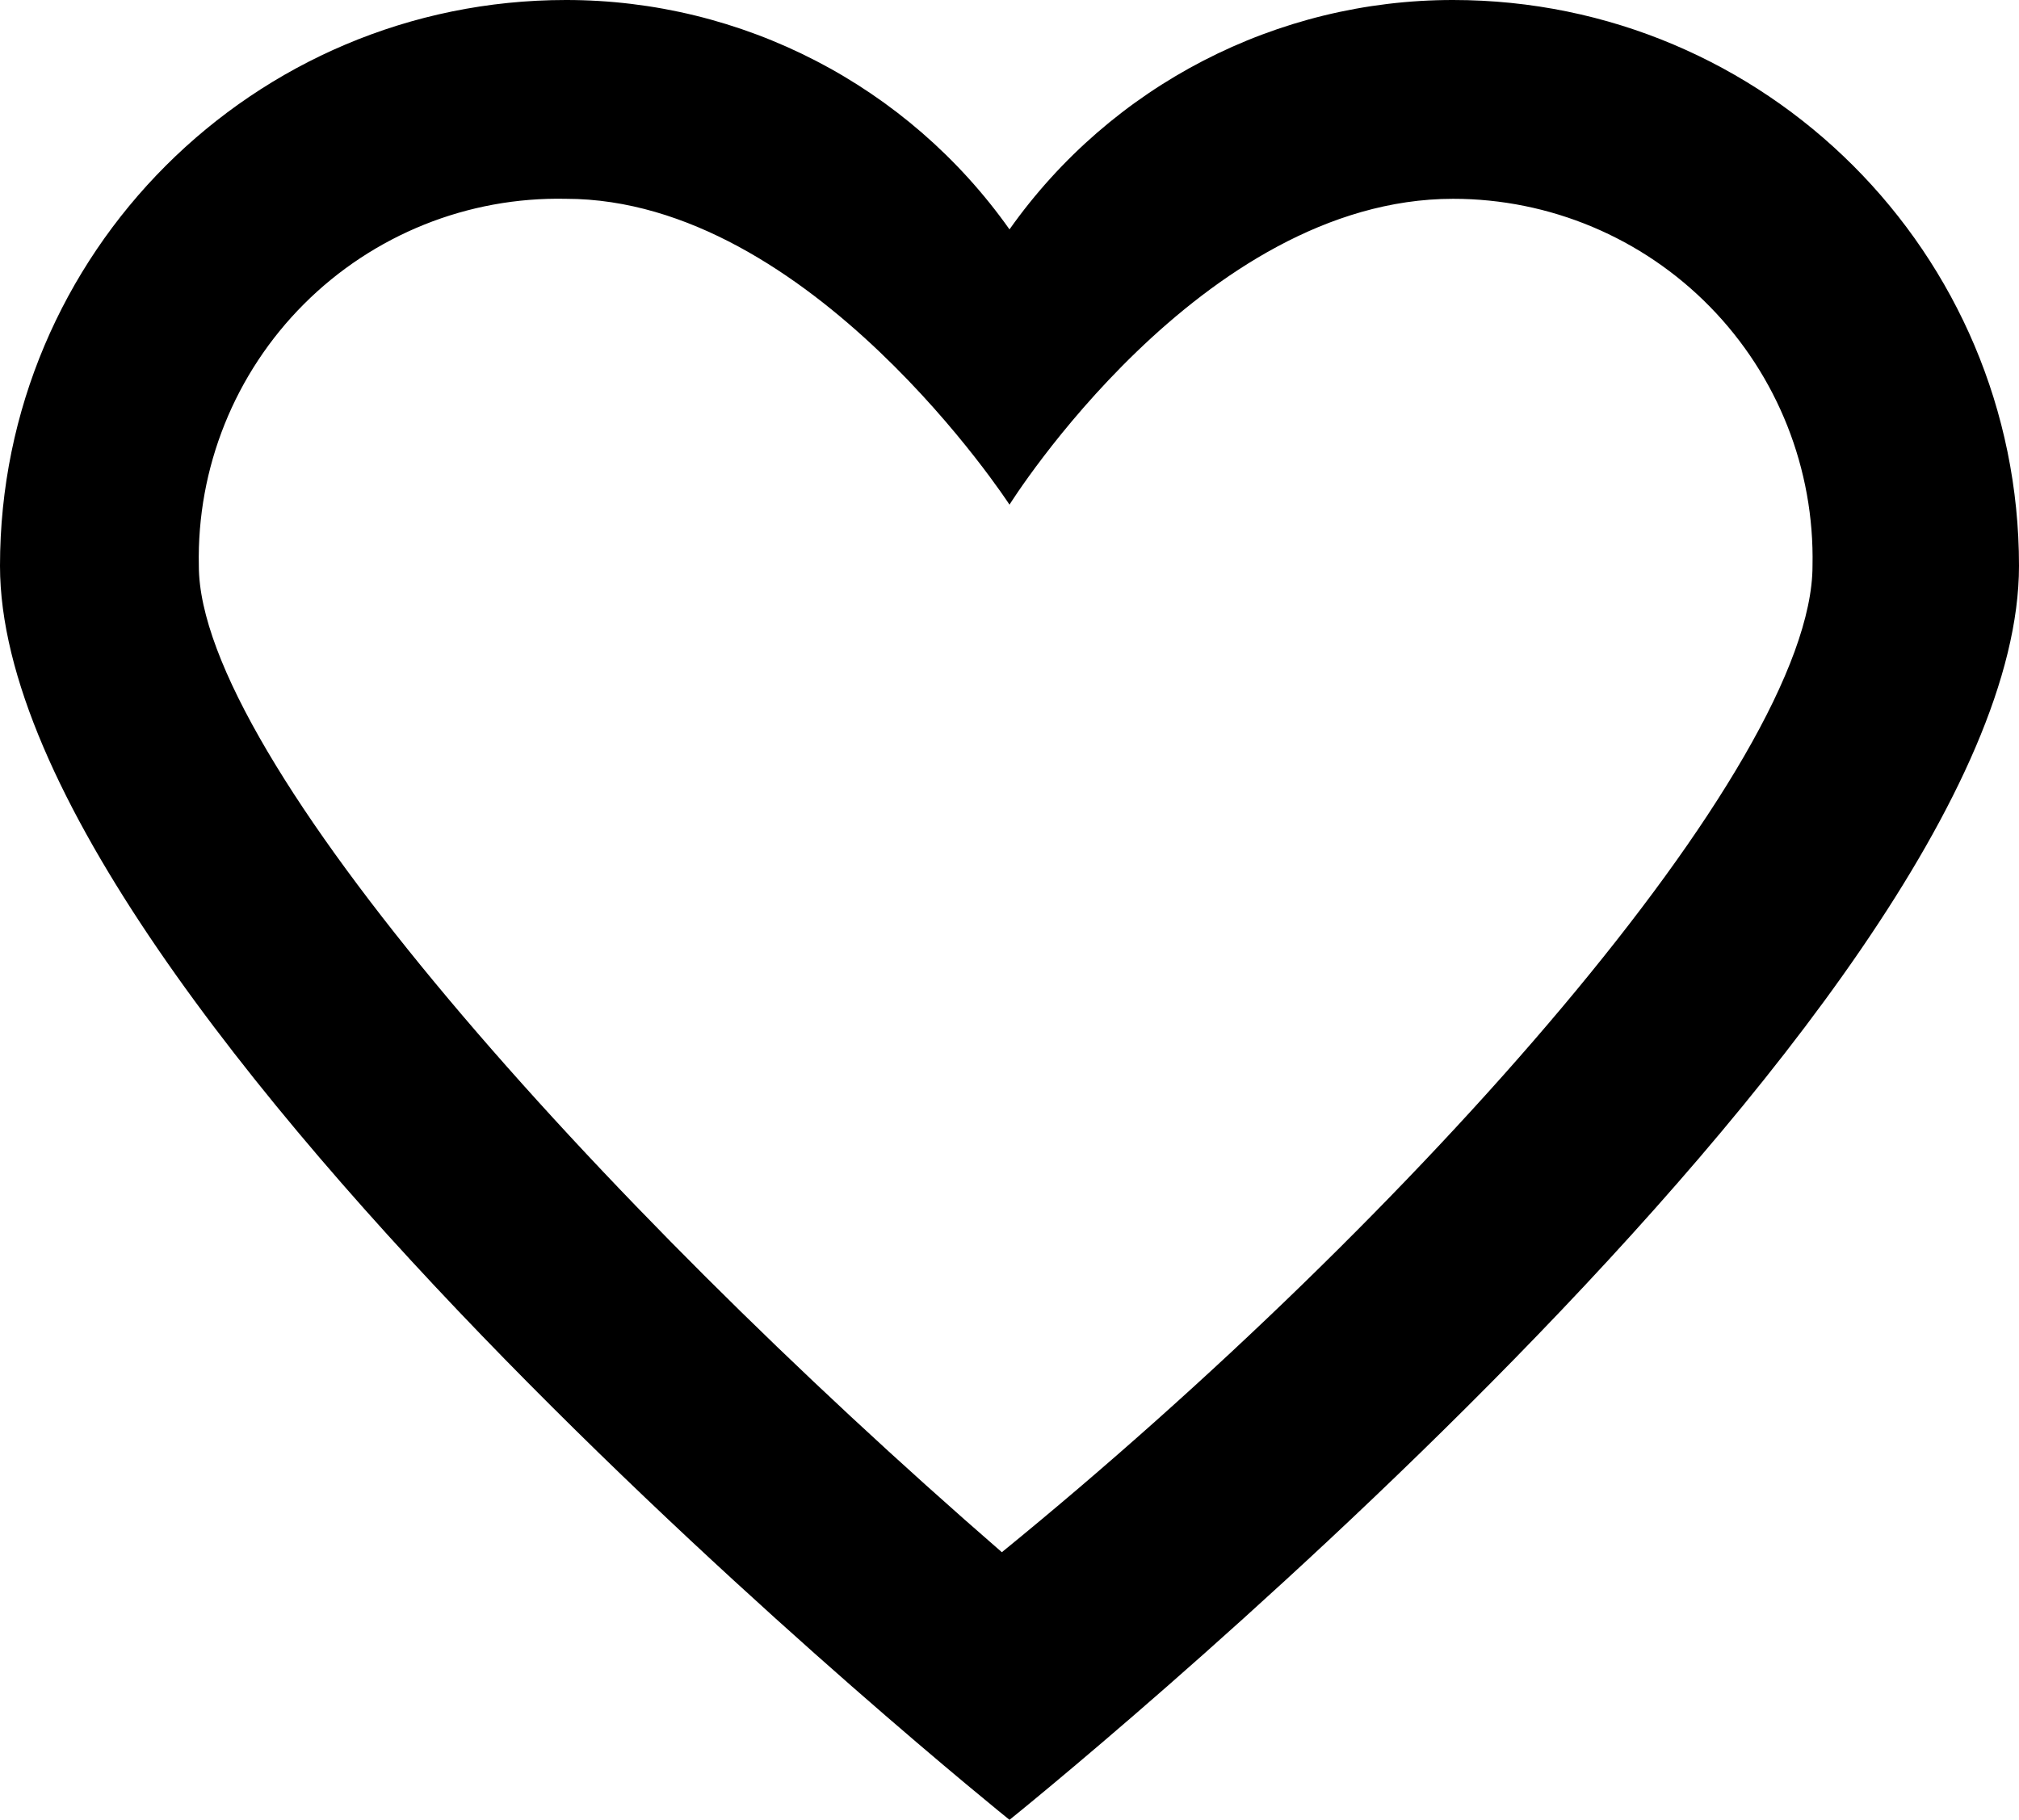
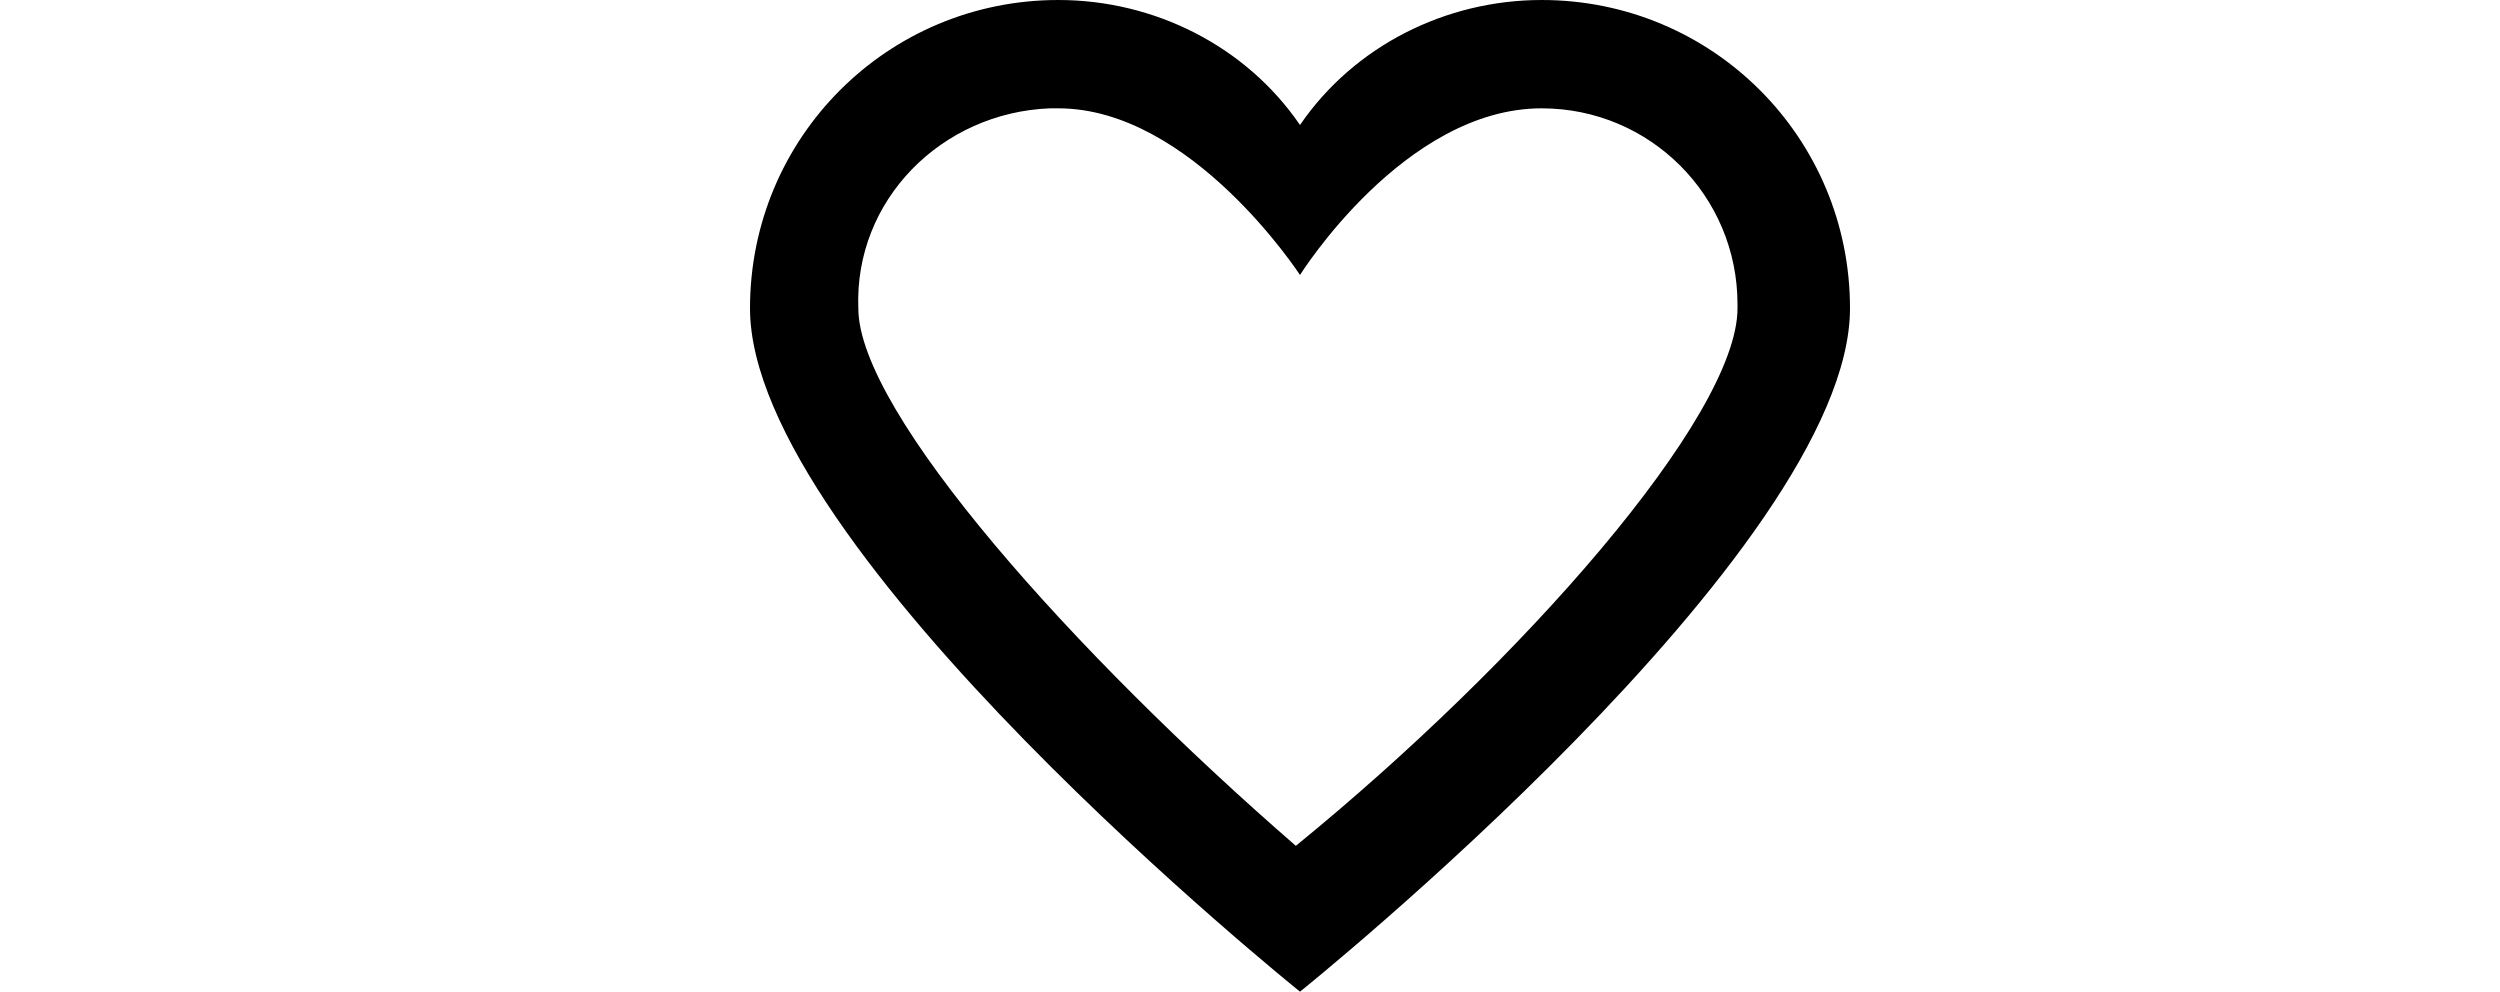
- <svg xmlns="http://www.w3.org/2000/svg" viewBox="0 0 26.4 23.8">
-   <path d="M20.8,1.6a7.1,7.1,0,0,0-5.8,3,7.1,7.1,0,0,0-5.8-3A7.4,7.4,0,0,0,1.8,9C1.8,14.8,15,25.4,15,25.4S28.2,14.8,28.2,9A7.4,7.4,0,0,0,20.8,1.6Zm0,2.6A4.7,4.7,0,0,1,25.5,9c0,2.6-5.2,8.5-10.6,12.9C9.6,17.3,4.4,11.5,4.4,9A4.7,4.7,0,0,1,9.2,4.2c3.2,0,5.8,4,5.8,4s2.5-4,5.8-4" transform="translate(-1.8 -1.6)" />
+ <svg xmlns="http://www.w3.org/2000/svg" version="1.1" id="Слой_1" x="0px" y="0px" viewBox="-302 385.2 60 23.8" style="enable-background:new -302 385.2 60 23.8;" xml:space="preserve">
+   <path d="M-265,385.2c-2.3,0-4.5,1.1-5.8,3c-1.3-1.9-3.5-3-5.8-3c-4.1,0-7.4,3.3-7.4,7.4c0,5.8,13.2,16.4,13.2,16.4  s13.2-10.6,13.2-16.4C-257.6,388.5-260.9,385.2-265,385.2L-265,385.2z M-265,387.8c2.6,0,4.7,2.1,4.7,4.7v0.1  c0,2.6-5.2,8.5-10.6,12.9c-5.3-4.6-10.5-10.4-10.5-12.9c-0.1-2.6,2-4.7,4.6-4.8c0.1,0,0.1,0,0.2,0c3.2,0,5.8,4,5.8,4  S-268.3,387.8-265,387.8" />
</svg>
